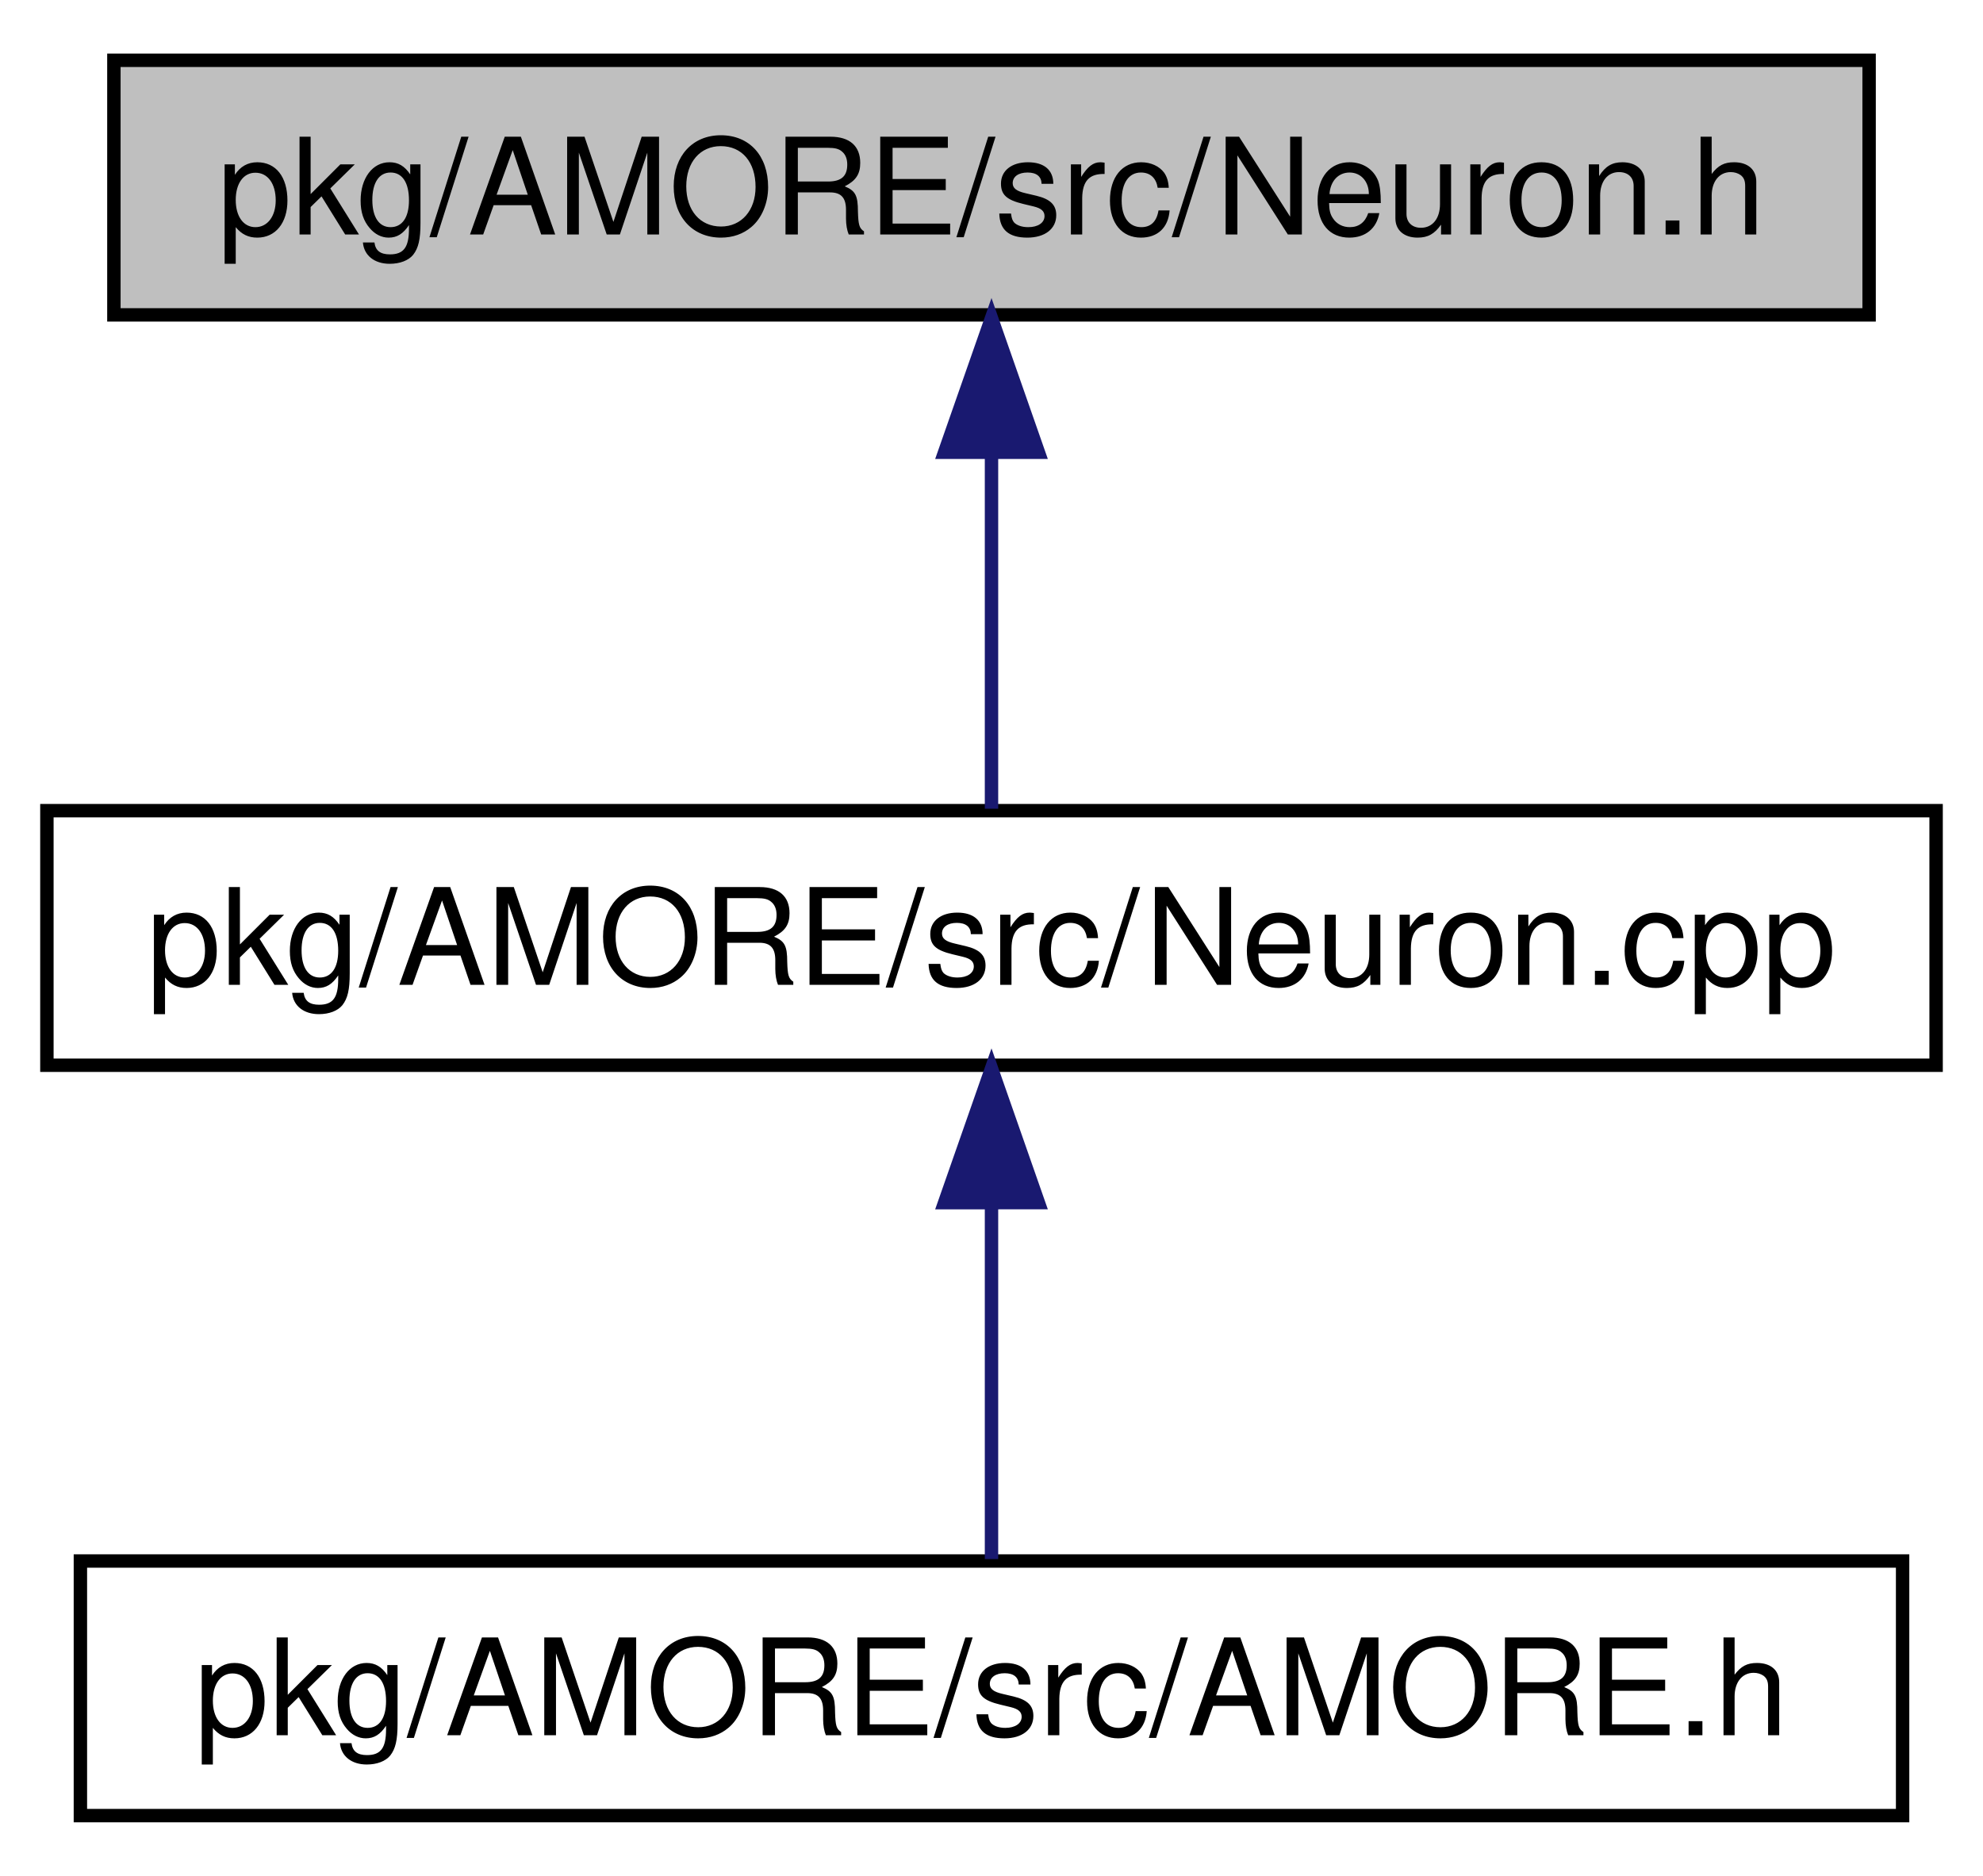
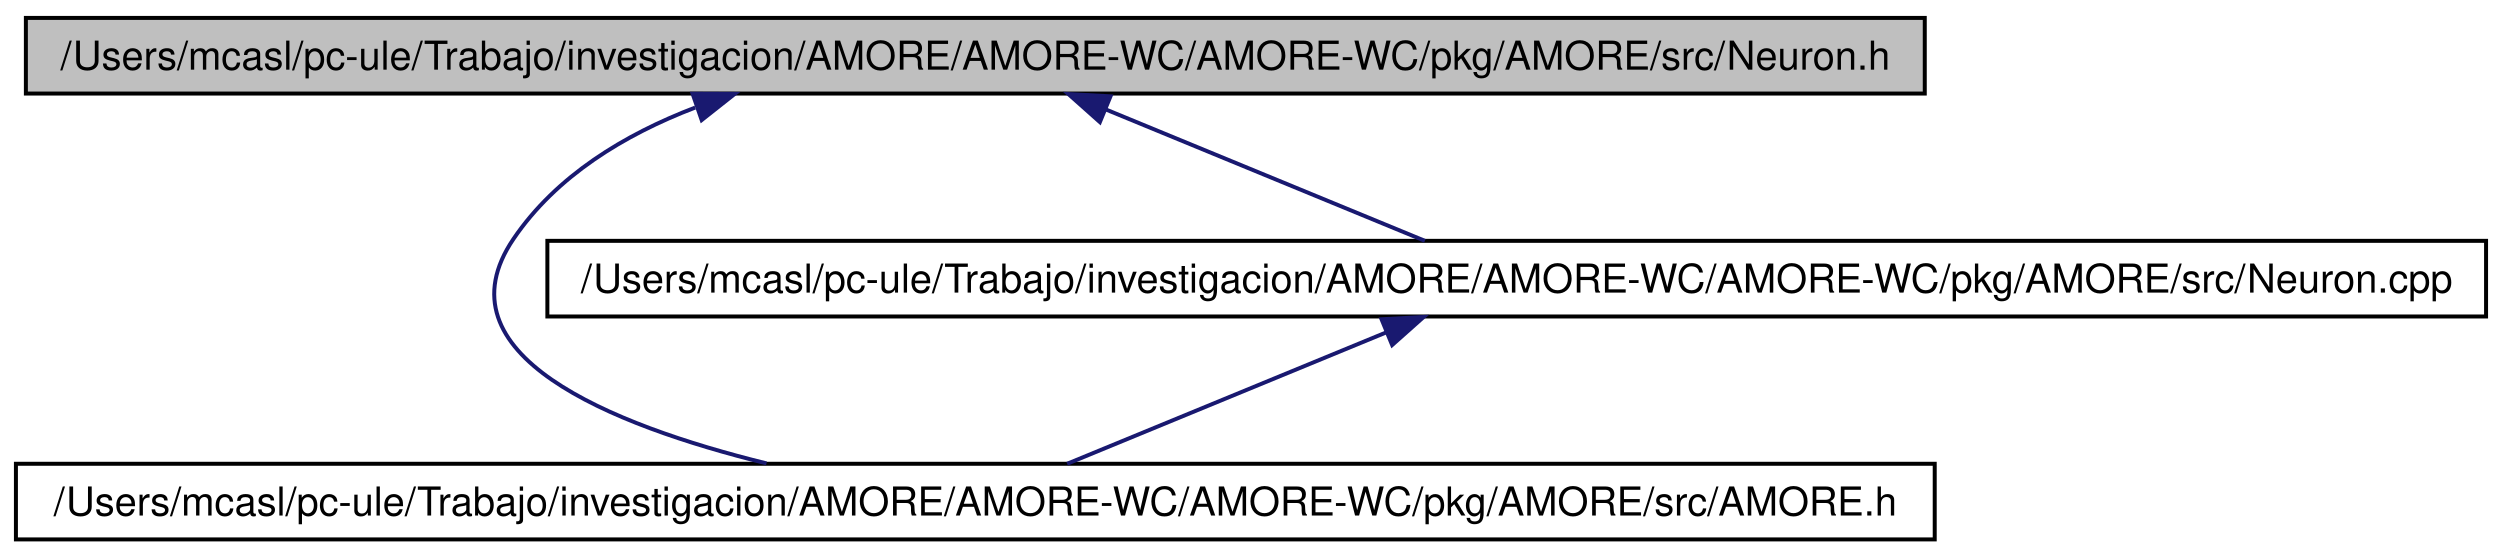
- <svg xmlns="http://www.w3.org/2000/svg" xmlns:xlink="http://www.w3.org/1999/xlink" width="148pt" height="140pt" viewBox="0.00 0.00 148.00 140.00">
+ <svg xmlns="http://www.w3.org/2000/svg" xmlns:xlink="http://www.w3.org/1999/xlink" width="628pt" height="140pt" viewBox="0.00 0.00 628.00 140.00">
  <g id="graph1" class="graph" transform="scale(1 1) rotate(0) translate(4 136)">
-     <polygon fill="white" stroke="white" points="-4,5 -4,-136 145,-136 145,5 -4,5" />
+     <polygon fill="white" stroke="white" points="-4,5 -4,-136 625,-136 625,5 -4,5" />
    <g id="node1" class="node">
-       <polygon fill="#bfbfbf" stroke="black" points="4.5,-112.5 4.5,-131.5 135.5,-131.5 135.5,-112.5 4.5,-112.5" />
-       <text text-anchor="middle" x="70" y="-118.5" font-family="Helvetica,sans-Serif" font-size="10.00">pkg/AMORE/src/Neuron.h</text>
+       <polygon fill="#bfbfbf" stroke="black" points="2.5,-112.5 2.5,-131.5 479.5,-131.5 479.5,-112.5 2.5,-112.5" />
+       <text text-anchor="middle" x="241" y="-118.5" font-family="Helvetica,sans-Serif" font-size="10.00">/Users/mcasl/pc-ule/Trabajo/investigacion/AMORE/AMORE-WC/AMORE-WC/pkg/AMORE/src/Neuron.h</text>
    </g>
    <g id="node3" class="node">
-       <a xlink:href="_neuron_8cpp.html" target="_top" xlink:title="pkg/AMORE/src/Neuron.cpp">
-         <polygon fill="white" stroke="black" points="-0.5,-56.5 -0.5,-75.5 140.5,-75.5 140.5,-56.5 -0.5,-56.5" />
-         <text text-anchor="middle" x="70" y="-62.5" font-family="Helvetica,sans-Serif" font-size="10.00">pkg/AMORE/src/Neuron.cpp</text>
+       <a xlink:href="_a_m_o_r_e_8h.html" target="_top" xlink:title="/Users/mcasl/pc-ule/Trabajo/investigacion/AMORE/AMORE-WC/AMORE-WC/pkg/AMORE/src/AMORE.h">
+         <polygon fill="white" stroke="black" points="0,-0.5 0,-19.5 482,-19.5 482,-0.5 0,-0.5" />
+         <text text-anchor="middle" x="241" y="-6.5" font-family="Helvetica,sans-Serif" font-size="10.00">/Users/mcasl/pc-ule/Trabajo/investigacion/AMORE/AMORE-WC/AMORE-WC/pkg/AMORE/src/AMORE.h</text>
      </a>
    </g>
    <g id="edge2" class="edge">
-       <path fill="none" stroke="midnightblue" d="M70,-102.158C70,-93.155 70,-82.92 70,-75.643" />
-       <polygon fill="midnightblue" stroke="midnightblue" points="66.5,-102.246 70,-112.246 73.5,-102.246 66.5,-102.246" />
+       <path fill="none" stroke="midnightblue" d="M170.641,-108.986C152.833,-102.175 135.733,-91.802 125,-76 105.342,-47.057 149.233,-29.296 188.543,-19.594" />
+       <polygon fill="midnightblue" stroke="midnightblue" points="169.977,-112.459 180.572,-112.414 172.261,-105.842 169.977,-112.459" />
    </g>
    <g id="node5" class="node">
-       <a xlink:href="_a_m_o_r_e_8h.html" target="_top" xlink:title="pkg/AMORE/src/AMORE.h">
-         <polygon fill="white" stroke="black" points="2,-0.5 2,-19.5 138,-19.5 138,-0.5 2,-0.5" />
-         <text text-anchor="middle" x="70" y="-6.5" font-family="Helvetica,sans-Serif" font-size="10.00">pkg/AMORE/src/AMORE.h</text>
+       <a xlink:href="_neuron_8cpp.html" target="_top" xlink:title="/Users/mcasl/pc-ule/Trabajo/investigacion/AMORE/AMORE-WC/AMORE-WC/pkg/AMORE/src/Neuron.cpp">
+         <polygon fill="white" stroke="black" points="133.5,-56.5 133.5,-75.5 620.5,-75.5 620.5,-56.5 133.5,-56.5" />
+         <text text-anchor="middle" x="377" y="-62.5" font-family="Helvetica,sans-Serif" font-size="10.00">/Users/mcasl/pc-ule/Trabajo/investigacion/AMORE/AMORE-WC/AMORE-WC/pkg/AMORE/src/Neuron.cpp</text>
      </a>
    </g>
    <g id="edge4" class="edge">
-       <path fill="none" stroke="midnightblue" d="M70,-46.157C70,-37.155 70,-26.92 70,-19.643" />
-       <polygon fill="midnightblue" stroke="midnightblue" points="66.5,-46.245 70,-56.245 73.5,-46.246 66.5,-46.245" />
+       <path fill="none" stroke="midnightblue" d="M273.74,-108.519C298.508,-98.32 331.905,-84.569 353.926,-75.501" />
+       <polygon fill="midnightblue" stroke="midnightblue" points="272.293,-105.329 264.379,-112.373 274.959,-111.802 272.293,-105.329" />
+     </g>
+     <g id="edge6" class="edge">
+       <path fill="none" stroke="midnightblue" d="M344.26,-52.519C319.492,-42.32 286.095,-28.569 264.074,-19.501" />
+       <polygon fill="midnightblue" stroke="midnightblue" points="343.041,-55.802 353.621,-56.373 345.707,-49.329 343.041,-55.802" />
    </g>
  </g>
</svg>
